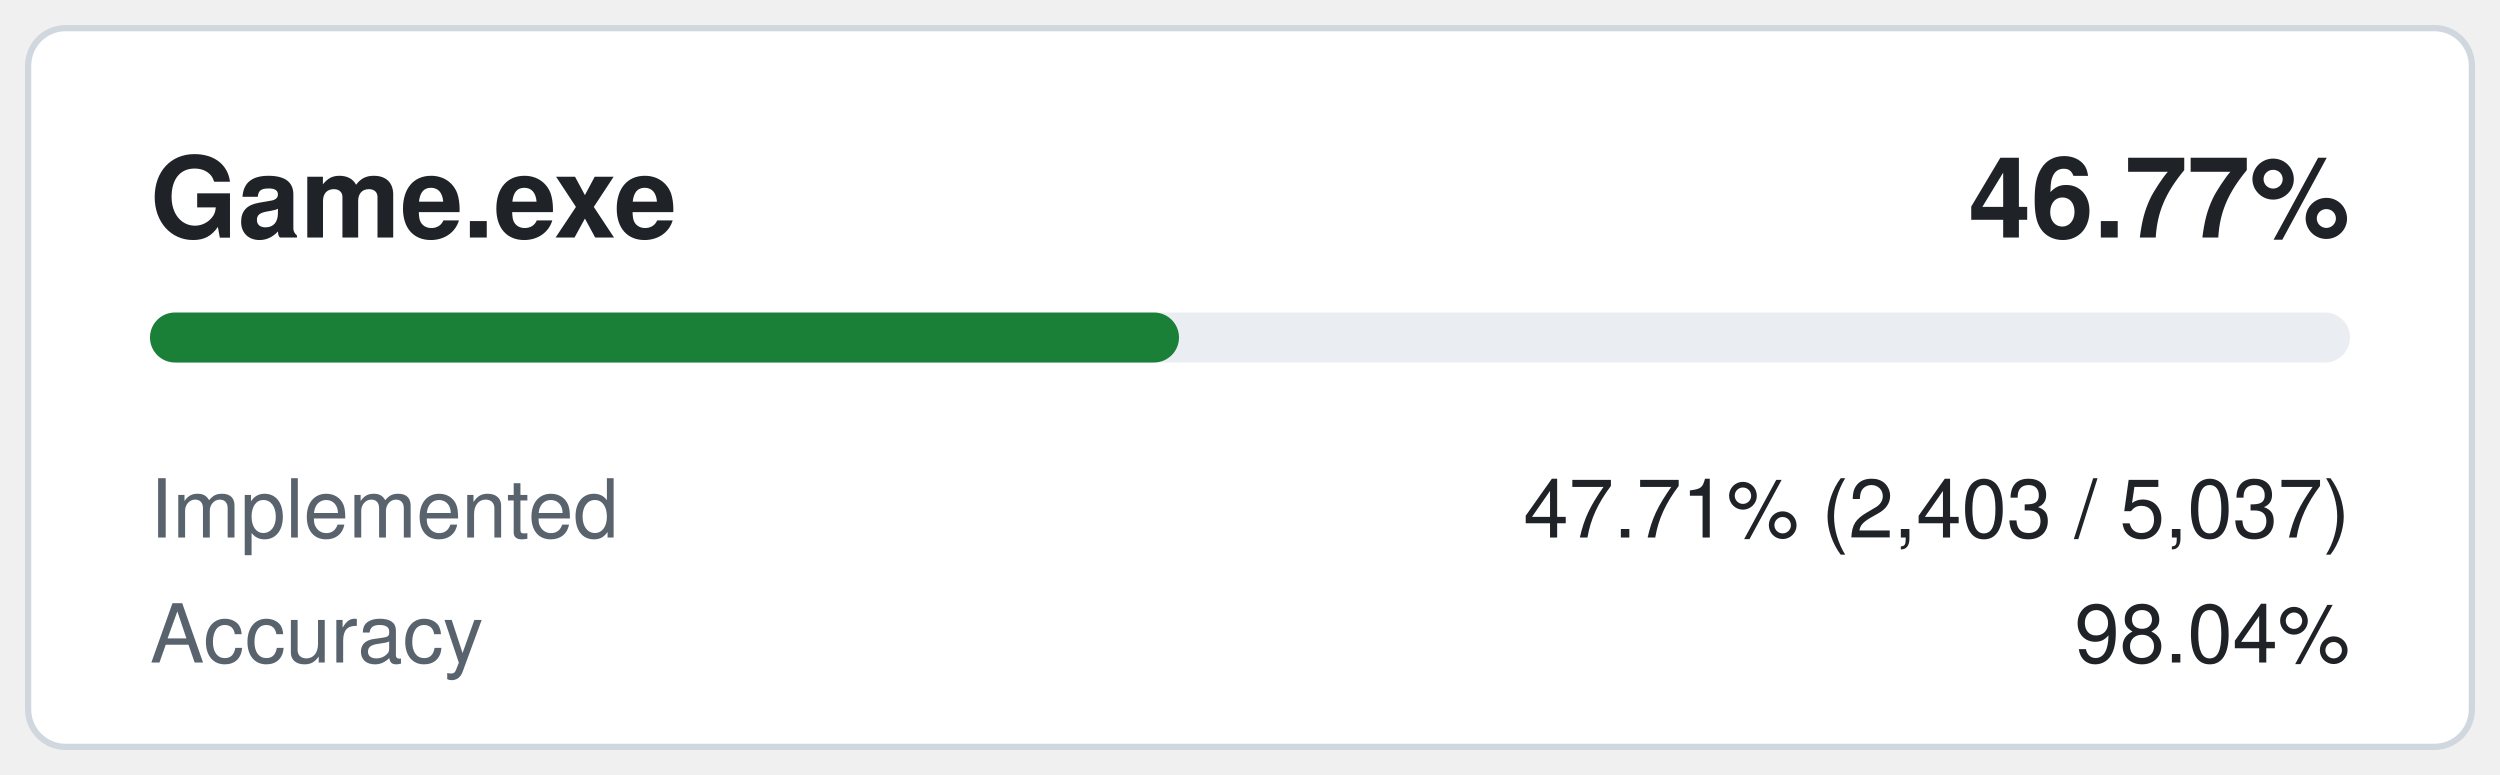
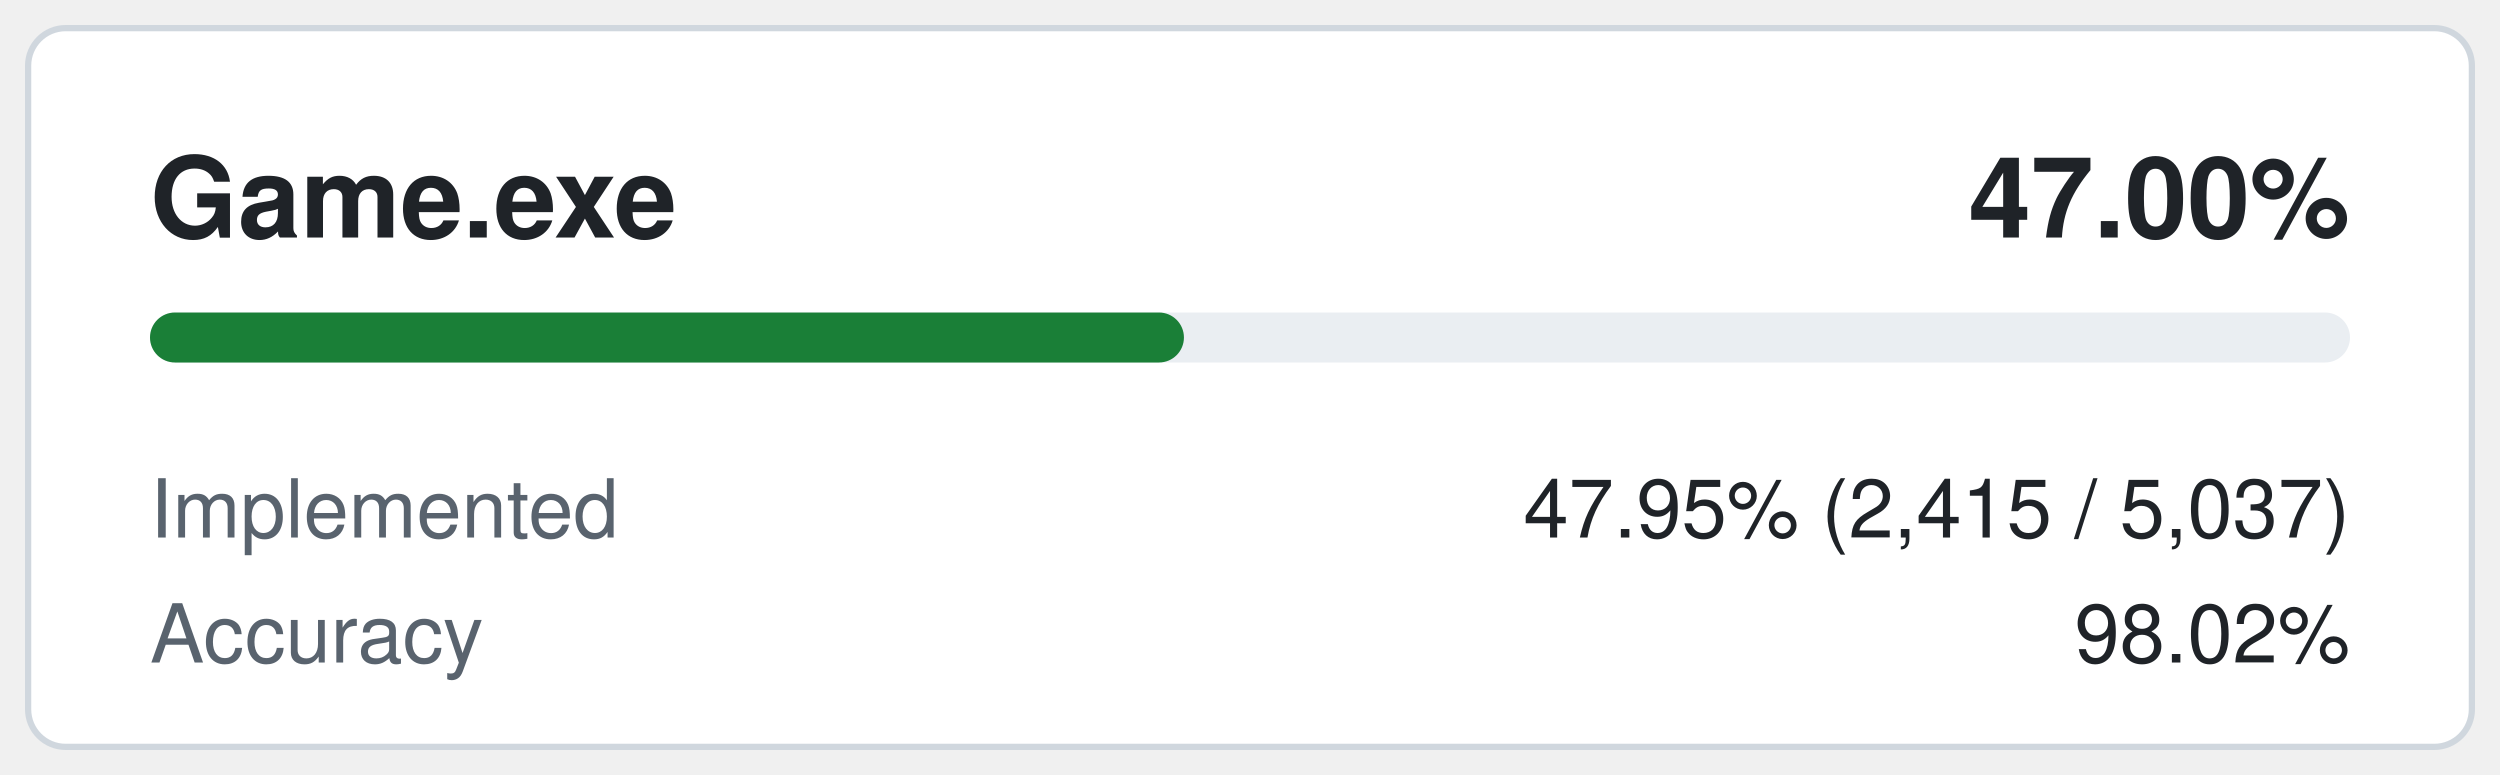
- <svg xmlns="http://www.w3.org/2000/svg" width="400" height="124" viewBox="0 0 400 124" role="img" aria-label="Game.exe: 46.77% decompiled">
+ <svg xmlns="http://www.w3.org/2000/svg" width="400" height="124" viewBox="0 0 400 124" role="img" aria-label="Game.exe: 47.00% decompiled">
  <style>
  .card { fill: #ffffff; stroke: #d0d7de; }
  .track { fill: #eaeef2; }
  .bar { fill: #1a7f37; }
  text { font-family: -apple-system, BlinkMacSystemFont, "Segoe UI", Helvetica, Arial, sans-serif; fill: #1f2328; font-variant-numeric: tabular-nums; }
  .muted { fill: #59636e; }
  @media (prefers-color-scheme: dark) {
    .card { fill: #0d1117; stroke: #3d444d; }
    .track { fill: #262c36; }
    .bar { fill: #3fb950; }
    text { fill: #f0f6fc; }
    .muted { fill: #9198a1; }
  }
</style>
  <rect class="card" x="4.5" y="4.5" width="391" height="115" rx="6" />
  <text x="24" y="38" font-size="18" font-weight="600">Game.exe</text>
-   <text x="376" y="38" font-size="18" font-weight="600" text-anchor="end">46.77%</text>
+   <text x="376" y="38" font-size="18" font-weight="600" text-anchor="end">47.00%</text>
  <rect class="track" x="24" y="50" width="352" height="8" rx="4" />
-   <rect class="bar" x="24" y="50" width="164.64" height="8" rx="4" />
+   <rect class="bar" x="24" y="50" width="165.43" height="8" rx="4" />
  <text class="muted" x="24" y="86" font-size="13">Implemented</text>
-   <text x="376" y="86" font-size="13" text-anchor="end">47.71% (2,403 / 5,037)</text>
+   <text x="376" y="86" font-size="13" text-anchor="end">47.95% (2,415 / 5,037)</text>
  <text class="muted" x="24" y="106" font-size="13">Accuracy</text>
-   <text x="376" y="106" font-size="13" text-anchor="end">98.04%</text>
+   <text x="376" y="106" font-size="13" text-anchor="end">98.02%</text>
</svg>
